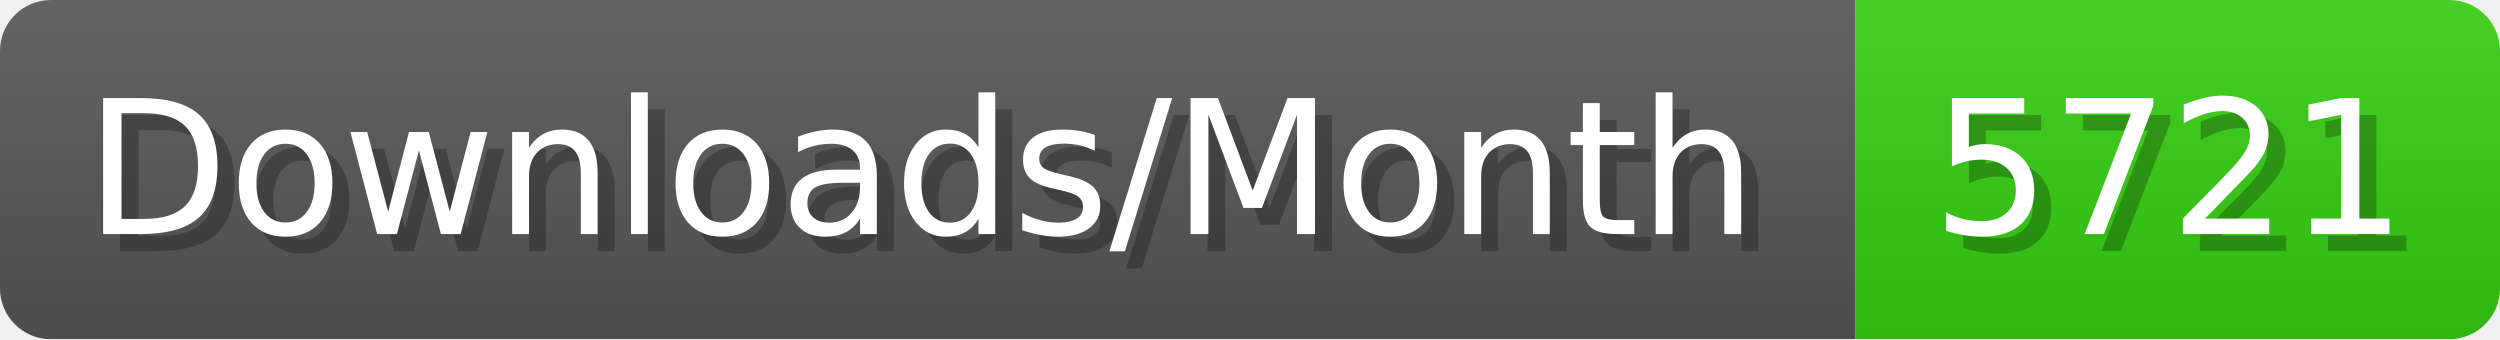
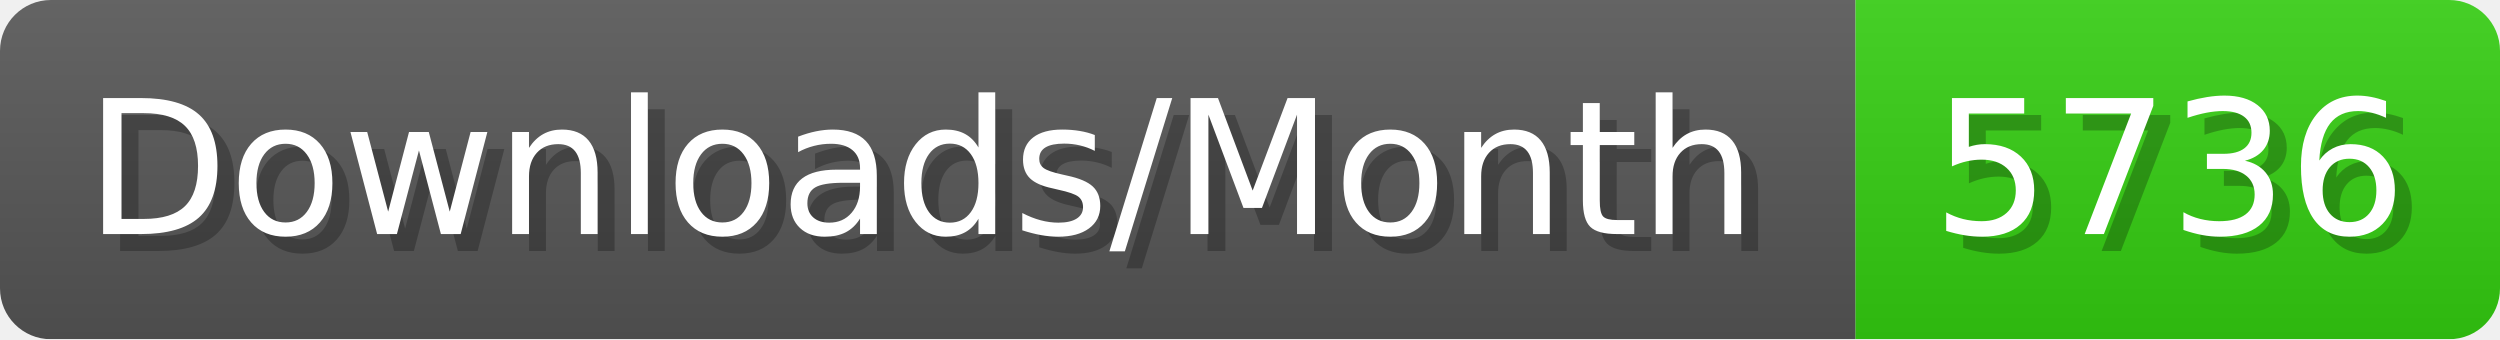
- <svg xmlns="http://www.w3.org/2000/svg" width="147.4" height="20" viewBox="0 0 1474 200" role="img" aria-label="Downloads/Month: 5721">
+ <svg xmlns="http://www.w3.org/2000/svg" width="147.4" height="20" viewBox="0 0 1474 200" role="img" aria-label="Downloads/Month: 5736">
  <linearGradient id="YlXUI" x2="0" y2="100%">
    <stop offset="0" stop-opacity=".1" stop-color="#EEE" />
    <stop offset="1" stop-opacity=".1" />
  </linearGradient>
  <mask id="JHhop">
    <rect width="1474" height="200" rx="30" fill="#FFF" />
  </mask>
  <g mask="url(#JHhop)">
    <rect width="1094" height="200" fill="#555" />
    <rect width="380" height="200" fill="#3C1" x="1094" />
    <rect width="1474" height="200" fill="url(#YlXUI)" />
  </g>
  <g aria-hidden="true" fill="#fff" text-anchor="start" font-family="Verdana,DejaVu Sans,sans-serif" font-size="110">
    <text x="60" y="148" textLength="994" fill="#000" opacity="0.25">Downloads/Month</text>
    <text x="50" y="138" textLength="994">Downloads/Month</text>
-     <text x="1149" y="148" textLength="280" fill="#000" opacity="0.25">5721</text>
-     <text x="1139" y="138" textLength="280">5721</text>
+     <text x="1149" y="148" textLength="280" fill="#000" opacity="0.25">5736</text>
+     <text x="1139" y="138" textLength="280">5736</text>
  </g>
</svg>
